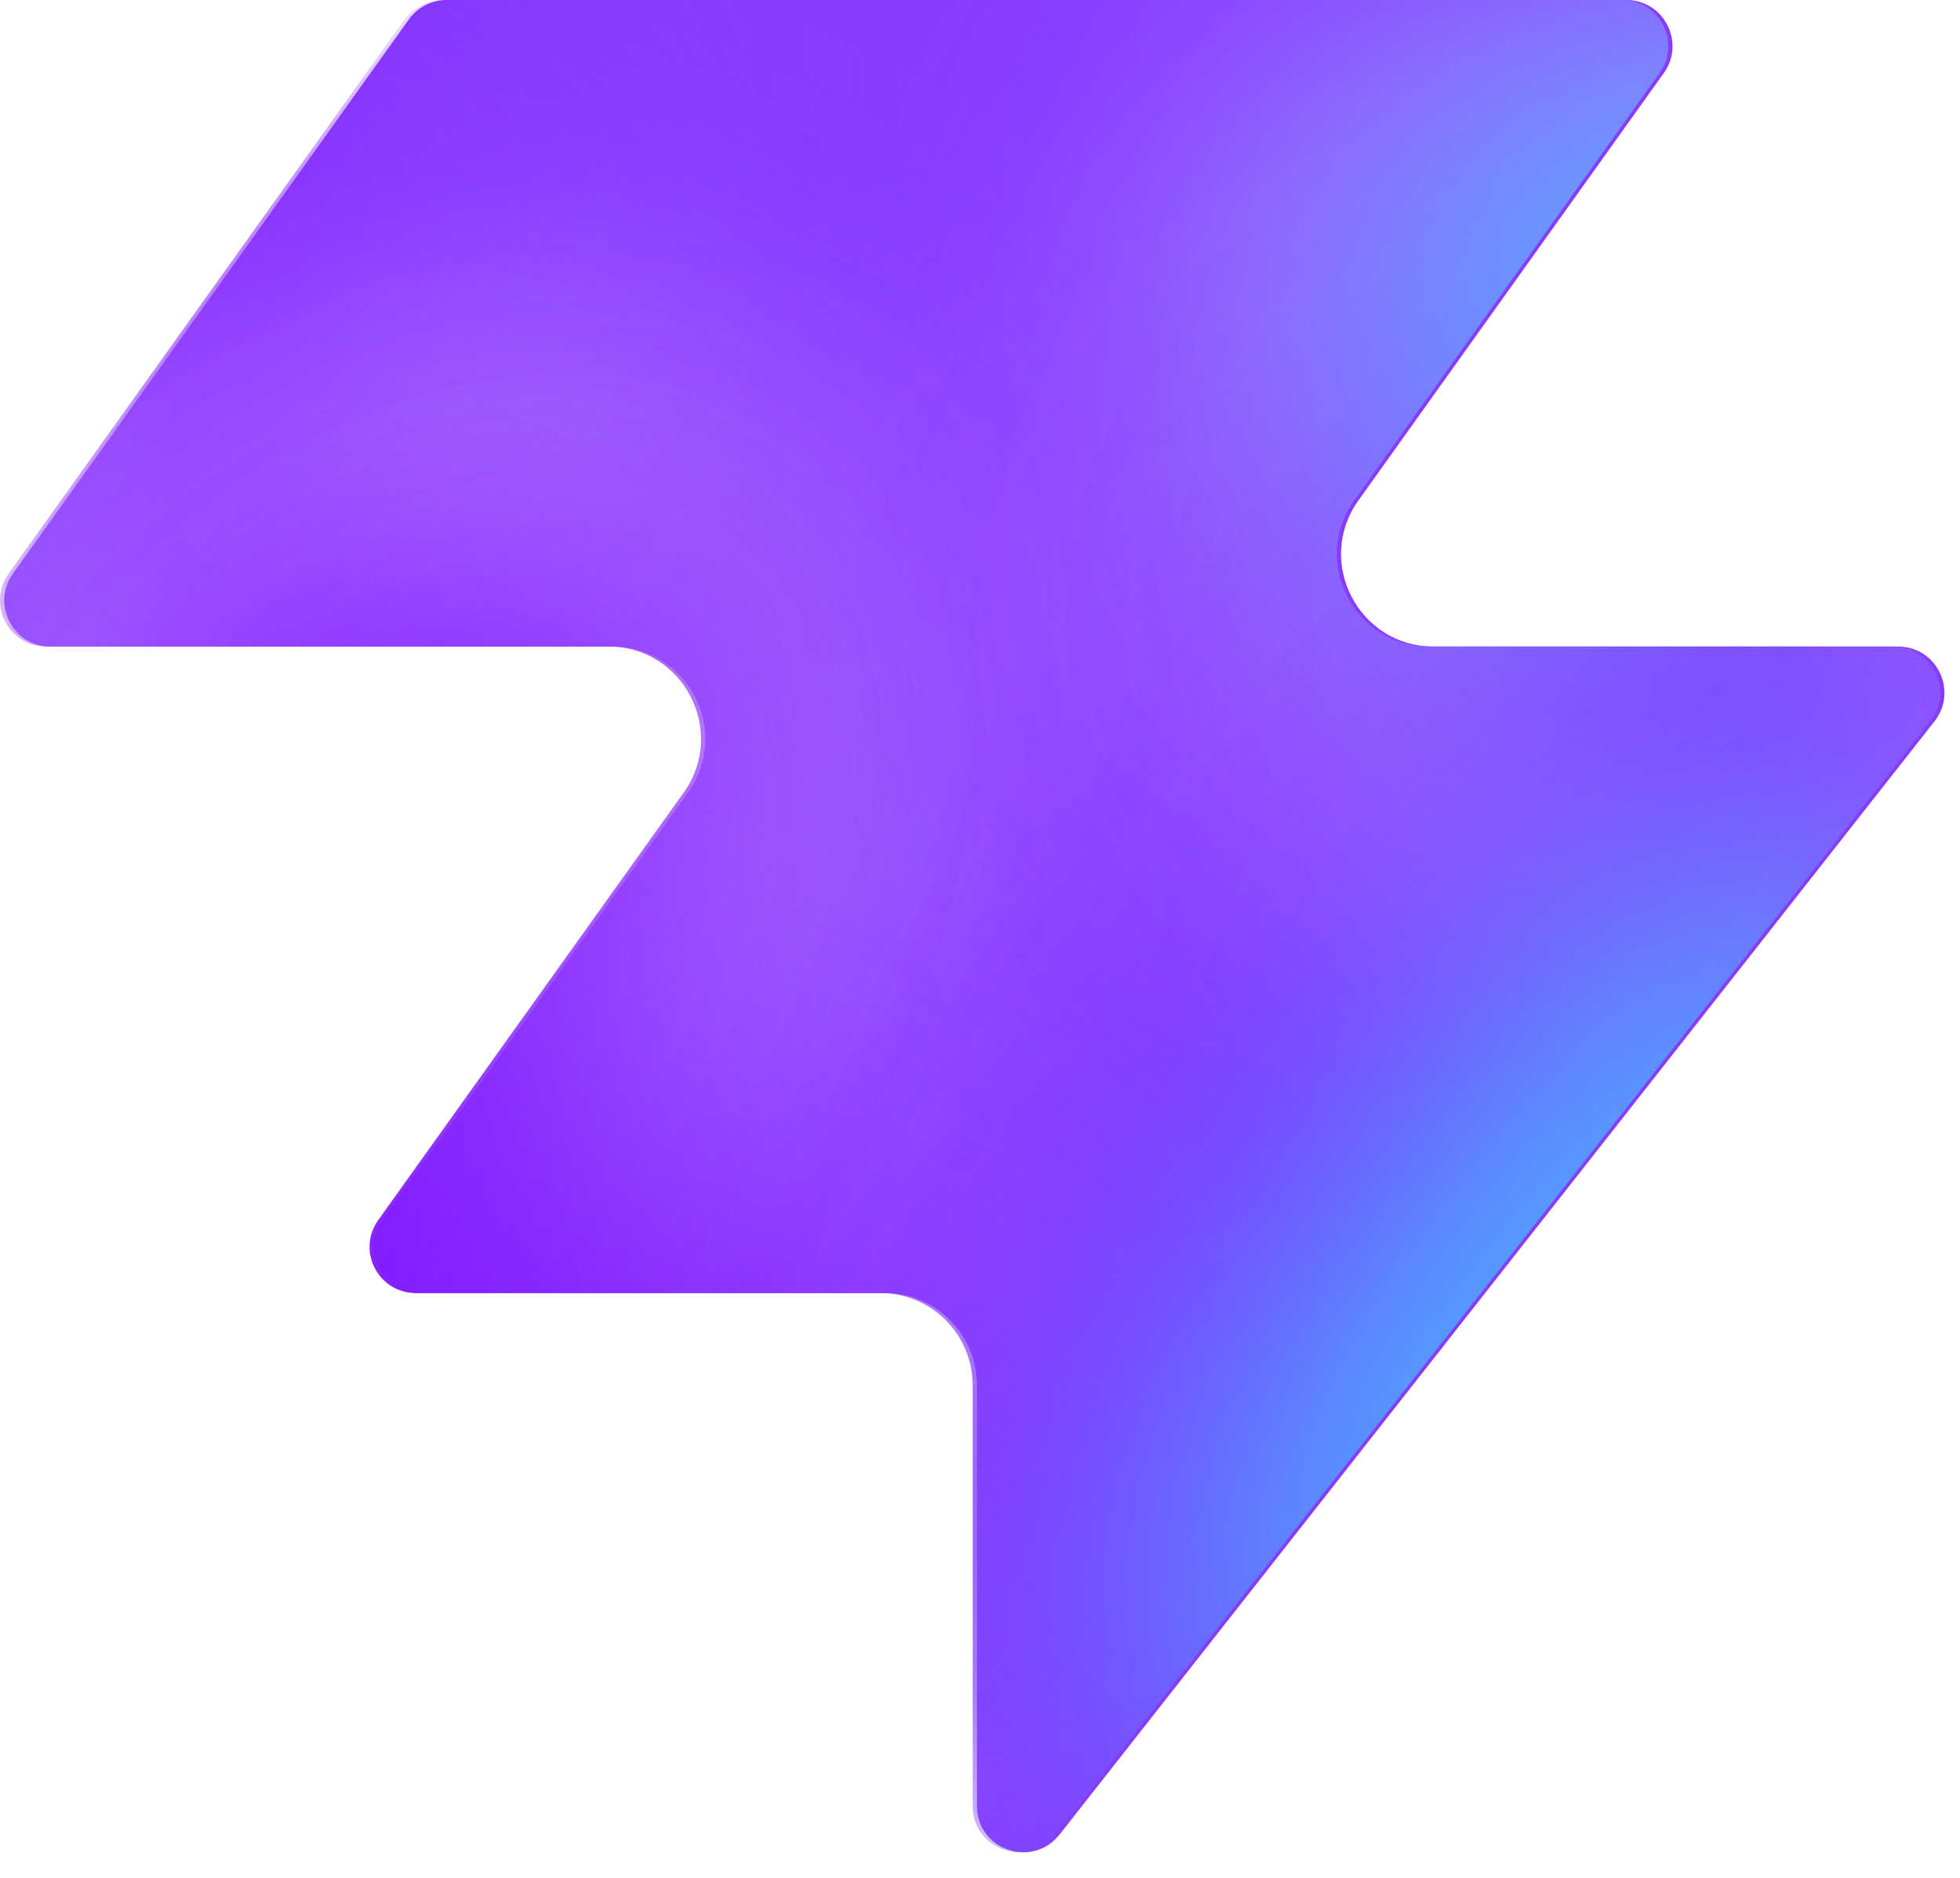
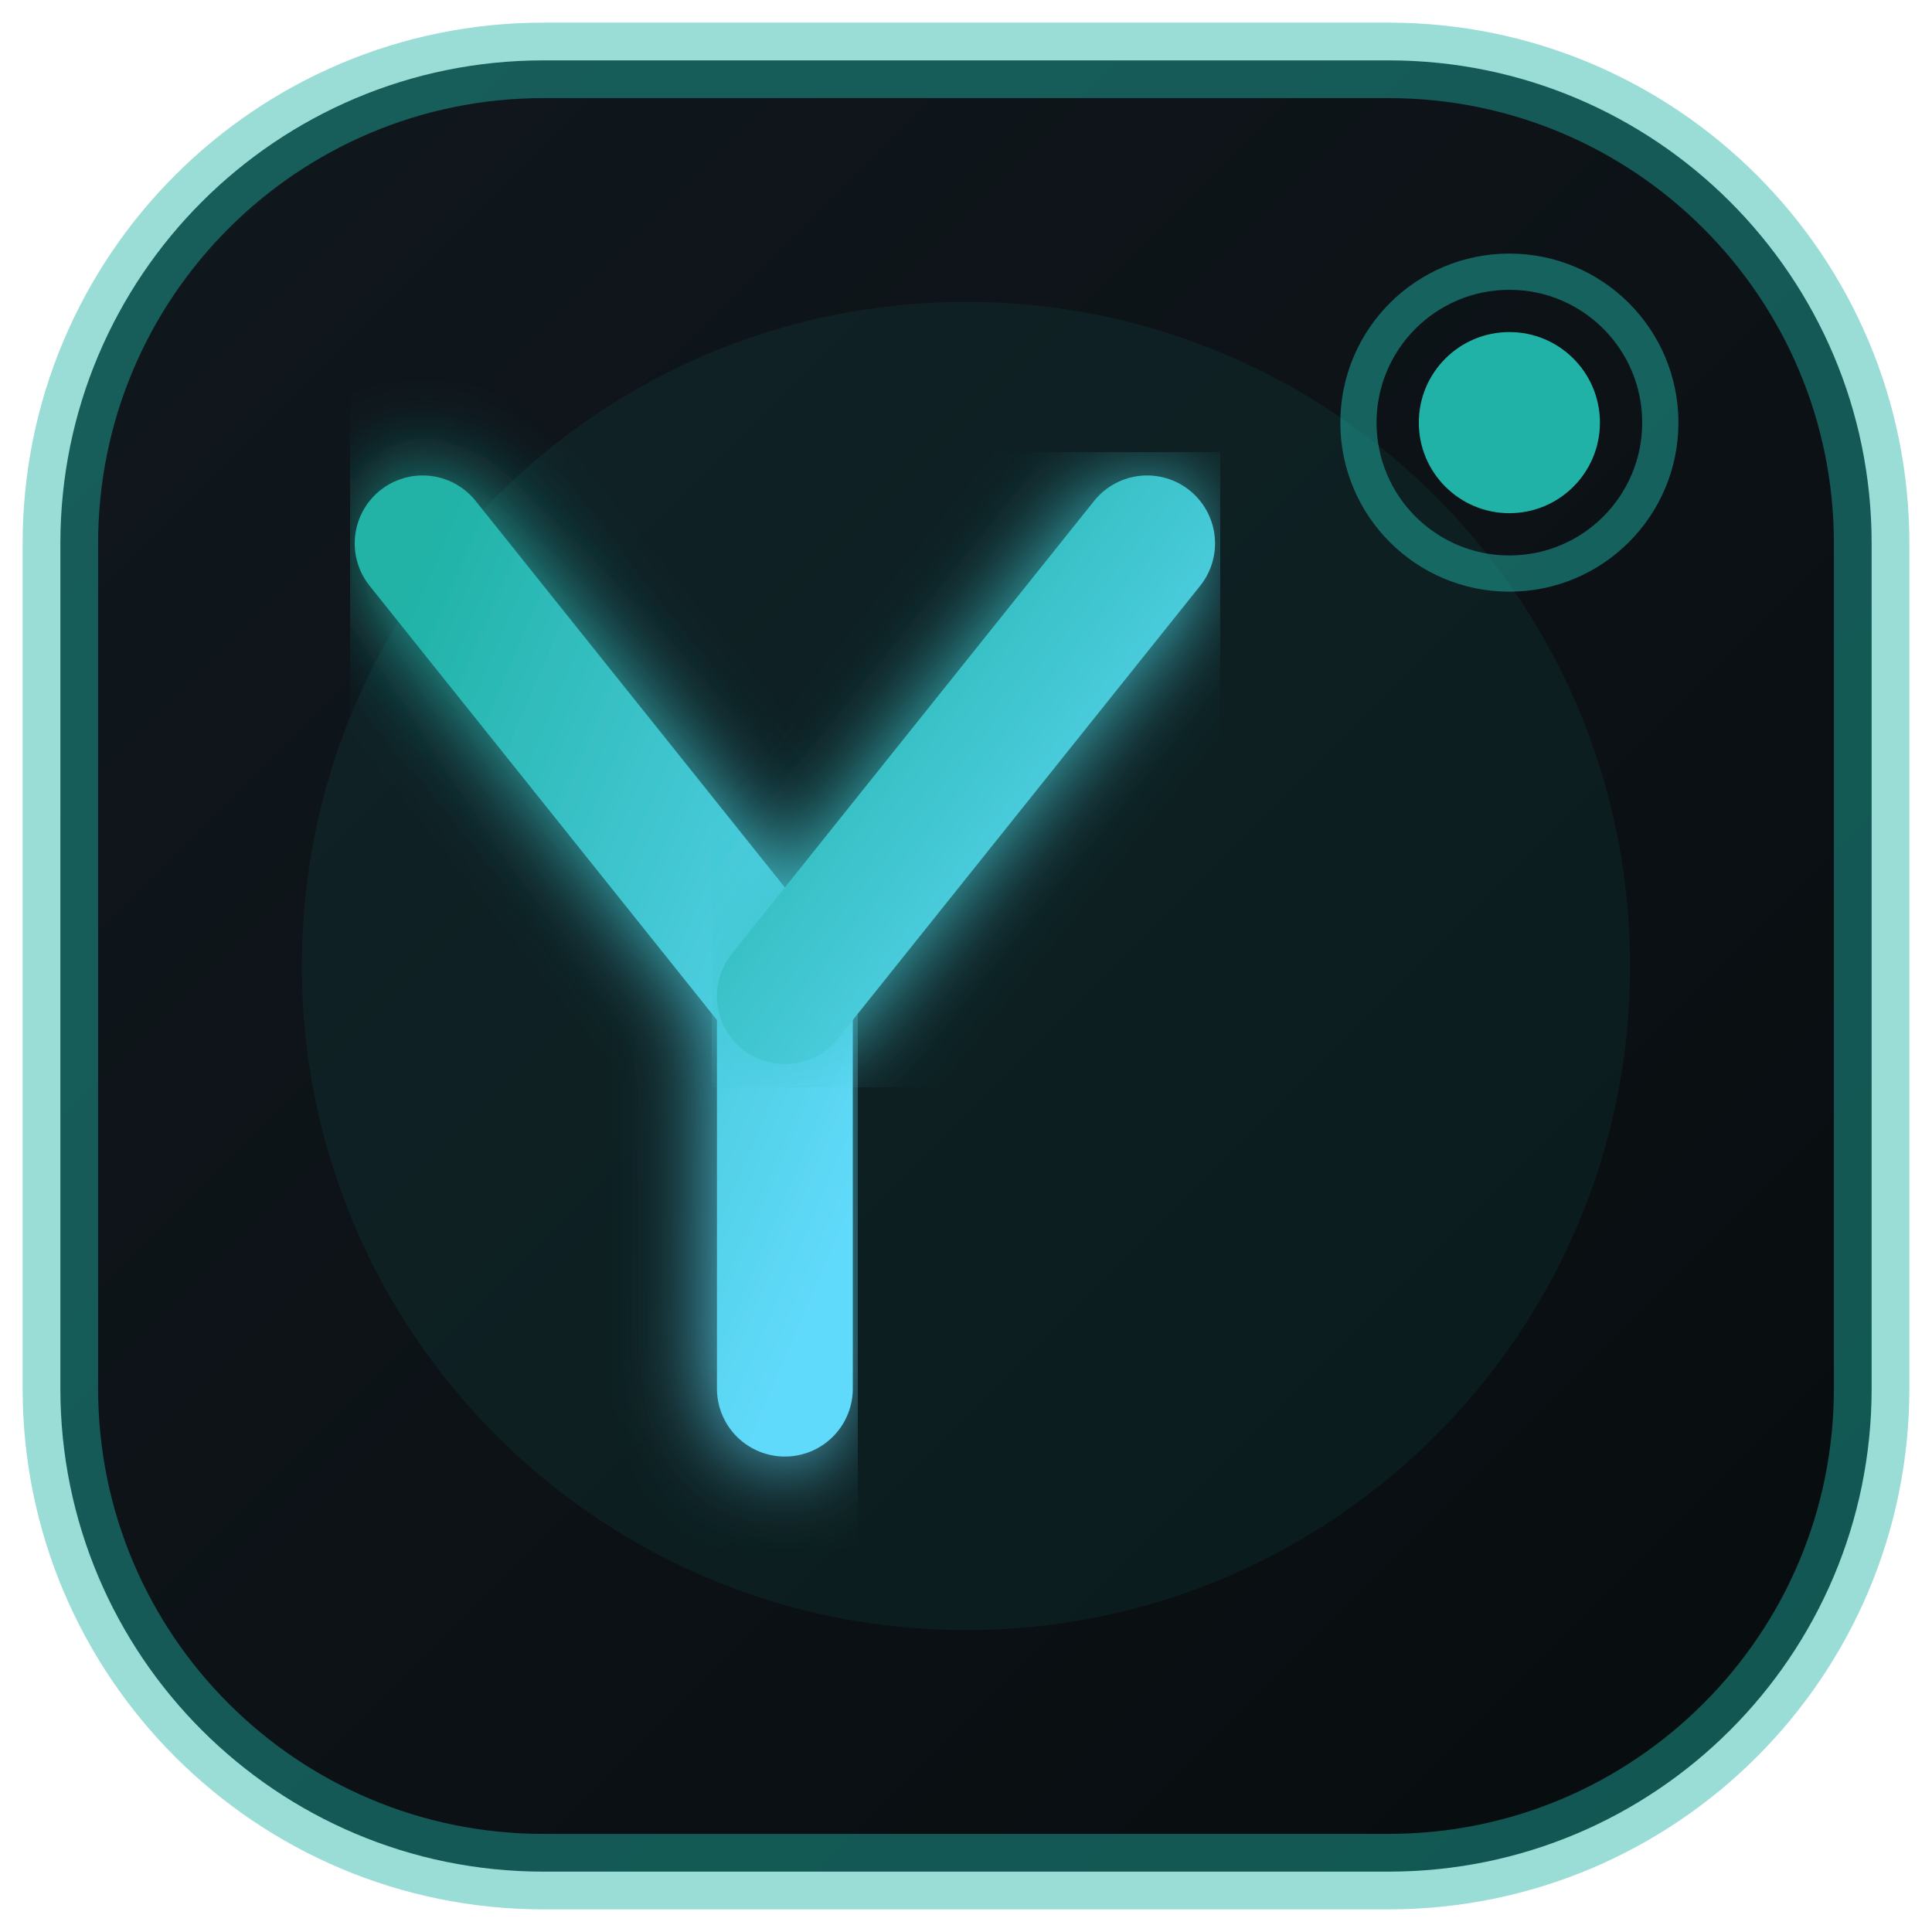
- <svg xmlns="http://www.w3.org/2000/svg" width="48" height="46" fill="none" viewBox="0 0 48 46">
-   <path fill="#863bff" d="M25.946 44.938c-.664.845-2.021.375-2.021-.698V33.937a2.26 2.26 0 0 0-2.262-2.262H10.287c-.92 0-1.456-1.04-.92-1.788l7.48-10.471c1.07-1.497 0-3.578-1.842-3.578H1.237c-.92 0-1.456-1.04-.92-1.788L10.013.474c.214-.297.556-.474.92-.474h28.894c.92 0 1.456 1.04.92 1.788l-7.48 10.471c-1.07 1.498 0 3.579 1.842 3.579h11.377c.943 0 1.473 1.088.89 1.83L25.947 44.94z" style="fill:#863bff;fill:color(display-p3 .525 .23 1);fill-opacity:1" />
-   <mask id="a" width="48" height="46" x="0" y="0" maskUnits="userSpaceOnUse" style="mask-type:alpha">
-     <path fill="#000" d="M25.842 44.938c-.664.844-2.021.375-2.021-.698V33.937a2.26 2.26 0 0 0-2.262-2.262H10.183c-.92 0-1.456-1.04-.92-1.788l7.48-10.471c1.07-1.498 0-3.579-1.842-3.579H1.133c-.92 0-1.456-1.04-.92-1.787L9.91.473c.214-.297.556-.474.92-.474h28.894c.92 0 1.456 1.04.92 1.788l-7.48 10.471c-1.07 1.498 0 3.578 1.842 3.578h11.377c.943 0 1.473 1.088.89 1.832L25.843 44.94z" style="fill:#000;fill-opacity:1" />
-   </mask>
-   <g mask="url(#a)">
-     <g filter="url(#b)">
-       <ellipse cx="5.508" cy="14.704" fill="#ede6ff" rx="5.508" ry="14.704" style="fill:#ede6ff;fill:color(display-p3 .927 .903 1);fill-opacity:1" transform="matrix(.00324 1 1 -.00324 -4.47 31.516)" />
-     </g>
-     <g filter="url(#c)">
-       <ellipse cx="10.399" cy="29.851" fill="#ede6ff" rx="10.399" ry="29.851" style="fill:#ede6ff;fill:color(display-p3 .927 .903 1);fill-opacity:1" transform="matrix(.00324 1 1 -.00324 -39.328 7.883)" />
-     </g>
-     <g filter="url(#d)">
-       <ellipse cx="5.508" cy="30.487" fill="#7e14ff" rx="5.508" ry="30.487" style="fill:#7e14ff;fill:color(display-p3 .492 .077 1);fill-opacity:1" transform="rotate(89.814 -25.913 -14.639)scale(1 -1)" />
-     </g>
-     <g filter="url(#e)">
-       <ellipse cx="5.508" cy="30.599" fill="#7e14ff" rx="5.508" ry="30.599" style="fill:#7e14ff;fill:color(display-p3 .492 .077 1);fill-opacity:1" transform="rotate(89.814 -32.644 -3.334)scale(1 -1)" />
-     </g>
-     <g filter="url(#f)">
-       <ellipse cx="5.508" cy="30.599" fill="#7e14ff" rx="5.508" ry="30.599" style="fill:#7e14ff;fill:color(display-p3 .492 .077 1);fill-opacity:1" transform="matrix(.00324 1 1 -.00324 -34.34 30.47)" />
-     </g>
-     <g filter="url(#g)">
-       <ellipse cx="14.072" cy="22.078" fill="#ede6ff" rx="14.072" ry="22.078" style="fill:#ede6ff;fill:color(display-p3 .927 .903 1);fill-opacity:1" transform="rotate(93.35 24.506 48.493)scale(-1 1)" />
-     </g>
-     <g filter="url(#h)">
-       <ellipse cx="3.47" cy="21.501" fill="#7e14ff" rx="3.47" ry="21.501" style="fill:#7e14ff;fill:color(display-p3 .492 .077 1);fill-opacity:1" transform="rotate(89.009 28.708 47.59)scale(-1 1)" />
-     </g>
-     <g filter="url(#i)">
-       <ellipse cx="3.47" cy="21.501" fill="#7e14ff" rx="3.47" ry="21.501" style="fill:#7e14ff;fill:color(display-p3 .492 .077 1);fill-opacity:1" transform="rotate(89.009 28.708 47.59)scale(-1 1)" />
-     </g>
-     <g filter="url(#j)">
-       <ellipse cx=".387" cy="8.972" fill="#7e14ff" rx="4.407" ry="29.108" style="fill:#7e14ff;fill:color(display-p3 .492 .077 1);fill-opacity:1" transform="rotate(39.51 .387 8.972)" />
-     </g>
-     <g filter="url(#k)">
-       <ellipse cx="47.523" cy="-6.092" fill="#7e14ff" rx="4.407" ry="29.108" style="fill:#7e14ff;fill:color(display-p3 .492 .077 1);fill-opacity:1" transform="rotate(37.892 47.523 -6.092)" />
-     </g>
-     <g filter="url(#l)">
-       <ellipse cx="41.412" cy="6.333" fill="#47bfff" rx="5.971" ry="9.665" style="fill:#47bfff;fill:color(display-p3 .28 .748 1);fill-opacity:1" transform="rotate(37.892 41.412 6.333)" />
-     </g>
-     <g filter="url(#m)">
-       <ellipse cx="-1.879" cy="38.332" fill="#7e14ff" rx="4.407" ry="29.108" style="fill:#7e14ff;fill:color(display-p3 .492 .077 1);fill-opacity:1" transform="rotate(37.892 -1.88 38.332)" />
-     </g>
-     <g filter="url(#n)">
-       <ellipse cx="-1.879" cy="38.332" fill="#7e14ff" rx="4.407" ry="29.108" style="fill:#7e14ff;fill:color(display-p3 .492 .077 1);fill-opacity:1" transform="rotate(37.892 -1.88 38.332)" />
-     </g>
-     <g filter="url(#o)">
-       <ellipse cx="35.651" cy="29.907" fill="#7e14ff" rx="4.407" ry="29.108" style="fill:#7e14ff;fill:color(display-p3 .492 .077 1);fill-opacity:1" transform="rotate(37.892 35.651 29.907)" />
-     </g>
-     <g filter="url(#p)">
-       <ellipse cx="38.418" cy="32.4" fill="#47bfff" rx="5.971" ry="15.297" style="fill:#47bfff;fill:color(display-p3 .28 .748 1);fill-opacity:1" transform="rotate(37.892 38.418 32.4)" />
-     </g>
-   </g>
+ <svg xmlns="http://www.w3.org/2000/svg" viewBox="0 0 64 64" fill="none">
  <defs>
-     <filter id="b" width="60.045" height="41.654" x="-19.77" y="16.149" color-interpolation-filters="sRGB" filterUnits="userSpaceOnUse">
-       <feFlood flood-opacity="0" result="BackgroundImageFix" />
-       <feBlend in="SourceGraphic" in2="BackgroundImageFix" result="shape" />
-       <feGaussianBlur result="effect1_foregroundBlur_2002_17158" stdDeviation="7.659" />
-     </filter>
-     <filter id="c" width="90.34" height="51.437" x="-54.613" y="-7.533" color-interpolation-filters="sRGB" filterUnits="userSpaceOnUse">
-       <feFlood flood-opacity="0" result="BackgroundImageFix" />
-       <feBlend in="SourceGraphic" in2="BackgroundImageFix" result="shape" />
-       <feGaussianBlur result="effect1_foregroundBlur_2002_17158" stdDeviation="7.659" />
-     </filter>
-     <filter id="d" width="79.355" height="29.4" x="-49.64" y="2.03" color-interpolation-filters="sRGB" filterUnits="userSpaceOnUse">
-       <feFlood flood-opacity="0" result="BackgroundImageFix" />
-       <feBlend in="SourceGraphic" in2="BackgroundImageFix" result="shape" />
-       <feGaussianBlur result="effect1_foregroundBlur_2002_17158" stdDeviation="4.596" />
-     </filter>
-     <filter id="e" width="79.579" height="29.4" x="-45.045" y="20.029" color-interpolation-filters="sRGB" filterUnits="userSpaceOnUse">
-       <feFlood flood-opacity="0" result="BackgroundImageFix" />
-       <feBlend in="SourceGraphic" in2="BackgroundImageFix" result="shape" />
-       <feGaussianBlur result="effect1_foregroundBlur_2002_17158" stdDeviation="4.596" />
-     </filter>
-     <filter id="f" width="79.579" height="29.4" x="-43.513" y="21.178" color-interpolation-filters="sRGB" filterUnits="userSpaceOnUse">
-       <feFlood flood-opacity="0" result="BackgroundImageFix" />
-       <feBlend in="SourceGraphic" in2="BackgroundImageFix" result="shape" />
-       <feGaussianBlur result="effect1_foregroundBlur_2002_17158" stdDeviation="4.596" />
-     </filter>
-     <filter id="g" width="74.749" height="58.852" x="15.756" y="-17.901" color-interpolation-filters="sRGB" filterUnits="userSpaceOnUse">
-       <feFlood flood-opacity="0" result="BackgroundImageFix" />
-       <feBlend in="SourceGraphic" in2="BackgroundImageFix" result="shape" />
-       <feGaussianBlur result="effect1_foregroundBlur_2002_17158" stdDeviation="7.659" />
-     </filter>
-     <filter id="h" width="61.377" height="25.362" x="23.548" y="2.284" color-interpolation-filters="sRGB" filterUnits="userSpaceOnUse">
-       <feFlood flood-opacity="0" result="BackgroundImageFix" />
-       <feBlend in="SourceGraphic" in2="BackgroundImageFix" result="shape" />
-       <feGaussianBlur result="effect1_foregroundBlur_2002_17158" stdDeviation="4.596" />
-     </filter>
-     <filter id="i" width="61.377" height="25.362" x="23.548" y="2.284" color-interpolation-filters="sRGB" filterUnits="userSpaceOnUse">
-       <feFlood flood-opacity="0" result="BackgroundImageFix" />
-       <feBlend in="SourceGraphic" in2="BackgroundImageFix" result="shape" />
-       <feGaussianBlur result="effect1_foregroundBlur_2002_17158" stdDeviation="4.596" />
-     </filter>
-     <filter id="j" width="56.045" height="63.649" x="-27.636" y="-22.853" color-interpolation-filters="sRGB" filterUnits="userSpaceOnUse">
-       <feFlood flood-opacity="0" result="BackgroundImageFix" />
-       <feBlend in="SourceGraphic" in2="BackgroundImageFix" result="shape" />
-       <feGaussianBlur result="effect1_foregroundBlur_2002_17158" stdDeviation="4.596" />
-     </filter>
-     <filter id="k" width="54.814" height="64.646" x="20.116" y="-38.415" color-interpolation-filters="sRGB" filterUnits="userSpaceOnUse">
-       <feFlood flood-opacity="0" result="BackgroundImageFix" />
-       <feBlend in="SourceGraphic" in2="BackgroundImageFix" result="shape" />
-       <feGaussianBlur result="effect1_foregroundBlur_2002_17158" stdDeviation="4.596" />
-     </filter>
-     <filter id="l" width="33.541" height="35.313" x="24.641" y="-11.323" color-interpolation-filters="sRGB" filterUnits="userSpaceOnUse">
-       <feFlood flood-opacity="0" result="BackgroundImageFix" />
-       <feBlend in="SourceGraphic" in2="BackgroundImageFix" result="shape" />
-       <feGaussianBlur result="effect1_foregroundBlur_2002_17158" stdDeviation="4.596" />
-     </filter>
-     <filter id="m" width="54.814" height="64.646" x="-29.286" y="6.009" color-interpolation-filters="sRGB" filterUnits="userSpaceOnUse">
-       <feFlood flood-opacity="0" result="BackgroundImageFix" />
-       <feBlend in="SourceGraphic" in2="BackgroundImageFix" result="shape" />
-       <feGaussianBlur result="effect1_foregroundBlur_2002_17158" stdDeviation="4.596" />
-     </filter>
-     <filter id="n" width="54.814" height="64.646" x="-29.286" y="6.009" color-interpolation-filters="sRGB" filterUnits="userSpaceOnUse">
-       <feFlood flood-opacity="0" result="BackgroundImageFix" />
-       <feBlend in="SourceGraphic" in2="BackgroundImageFix" result="shape" />
-       <feGaussianBlur result="effect1_foregroundBlur_2002_17158" stdDeviation="4.596" />
-     </filter>
-     <filter id="o" width="54.814" height="64.646" x="8.244" y="-2.416" color-interpolation-filters="sRGB" filterUnits="userSpaceOnUse">
-       <feFlood flood-opacity="0" result="BackgroundImageFix" />
-       <feBlend in="SourceGraphic" in2="BackgroundImageFix" result="shape" />
-       <feGaussianBlur result="effect1_foregroundBlur_2002_17158" stdDeviation="4.596" />
-     </filter>
-     <filter id="p" width="39.409" height="43.623" x="18.713" y="10.588" color-interpolation-filters="sRGB" filterUnits="userSpaceOnUse">
-       <feFlood flood-opacity="0" result="BackgroundImageFix" />
-       <feBlend in="SourceGraphic" in2="BackgroundImageFix" result="shape" />
-       <feGaussianBlur result="effect1_foregroundBlur_2002_17158" stdDeviation="4.596" />
+     <linearGradient id="primary-grad" x1="0%" y1="0%" x2="100%" y2="100%">
+       <stop offset="0%" stop-color="#20b2a6" />
+       <stop offset="100%" stop-color="#61dafb" />
+     </linearGradient>
+     <linearGradient id="bg-grad" x1="0%" y1="0%" x2="100%" y2="100%">
+       <stop offset="0%" stop-color="#11181e" />
+       <stop offset="100%" stop-color="#070c0e" />
+     </linearGradient>
+     <filter id="soft-glow" x="-20%" y="-20%" width="140%" height="140%">
+       <feGaussianBlur stdDeviation="1.5" result="blur" />
+       <feComposite in="SourceGraphic" in2="blur" operator="over" />
    </filter>
  </defs>
+   <rect x="2" y="2" width="60" height="60" rx="16" fill="url(#bg-grad)" stroke="#20b2a6" stroke-width="2.5" stroke-opacity="0.45" />
+   <circle cx="32" cy="32" r="22" fill="#20b2a6" fill-opacity="0.08" />
+   <path d="M14 18 L26 33 L26 46" stroke="url(#primary-grad)" stroke-width="4.5" stroke-linecap="round" stroke-linejoin="round" filter="url(#soft-glow)" />
+   <path d="M38 18 L26 33" stroke="url(#primary-grad)" stroke-width="4.5" stroke-linecap="round" stroke-linejoin="round" filter="url(#soft-glow)" />
+   <path d="M34 23 L51 23" stroke="#61dafb" stroke-width="4.5" stroke-linecap="round" filter="url(#soft-glow)" />
+   <path d="M42.5 23 L42.5 46" stroke="#61dafb" stroke-width="4.5" stroke-linecap="round" filter="url(#soft-glow)" />
+   <circle cx="50" cy="14" r="3" fill="#20b2a6" />
+   <circle cx="50" cy="14" r="5" stroke="#20b2a6" stroke-width="1.2" stroke-opacity="0.5" />
</svg>
